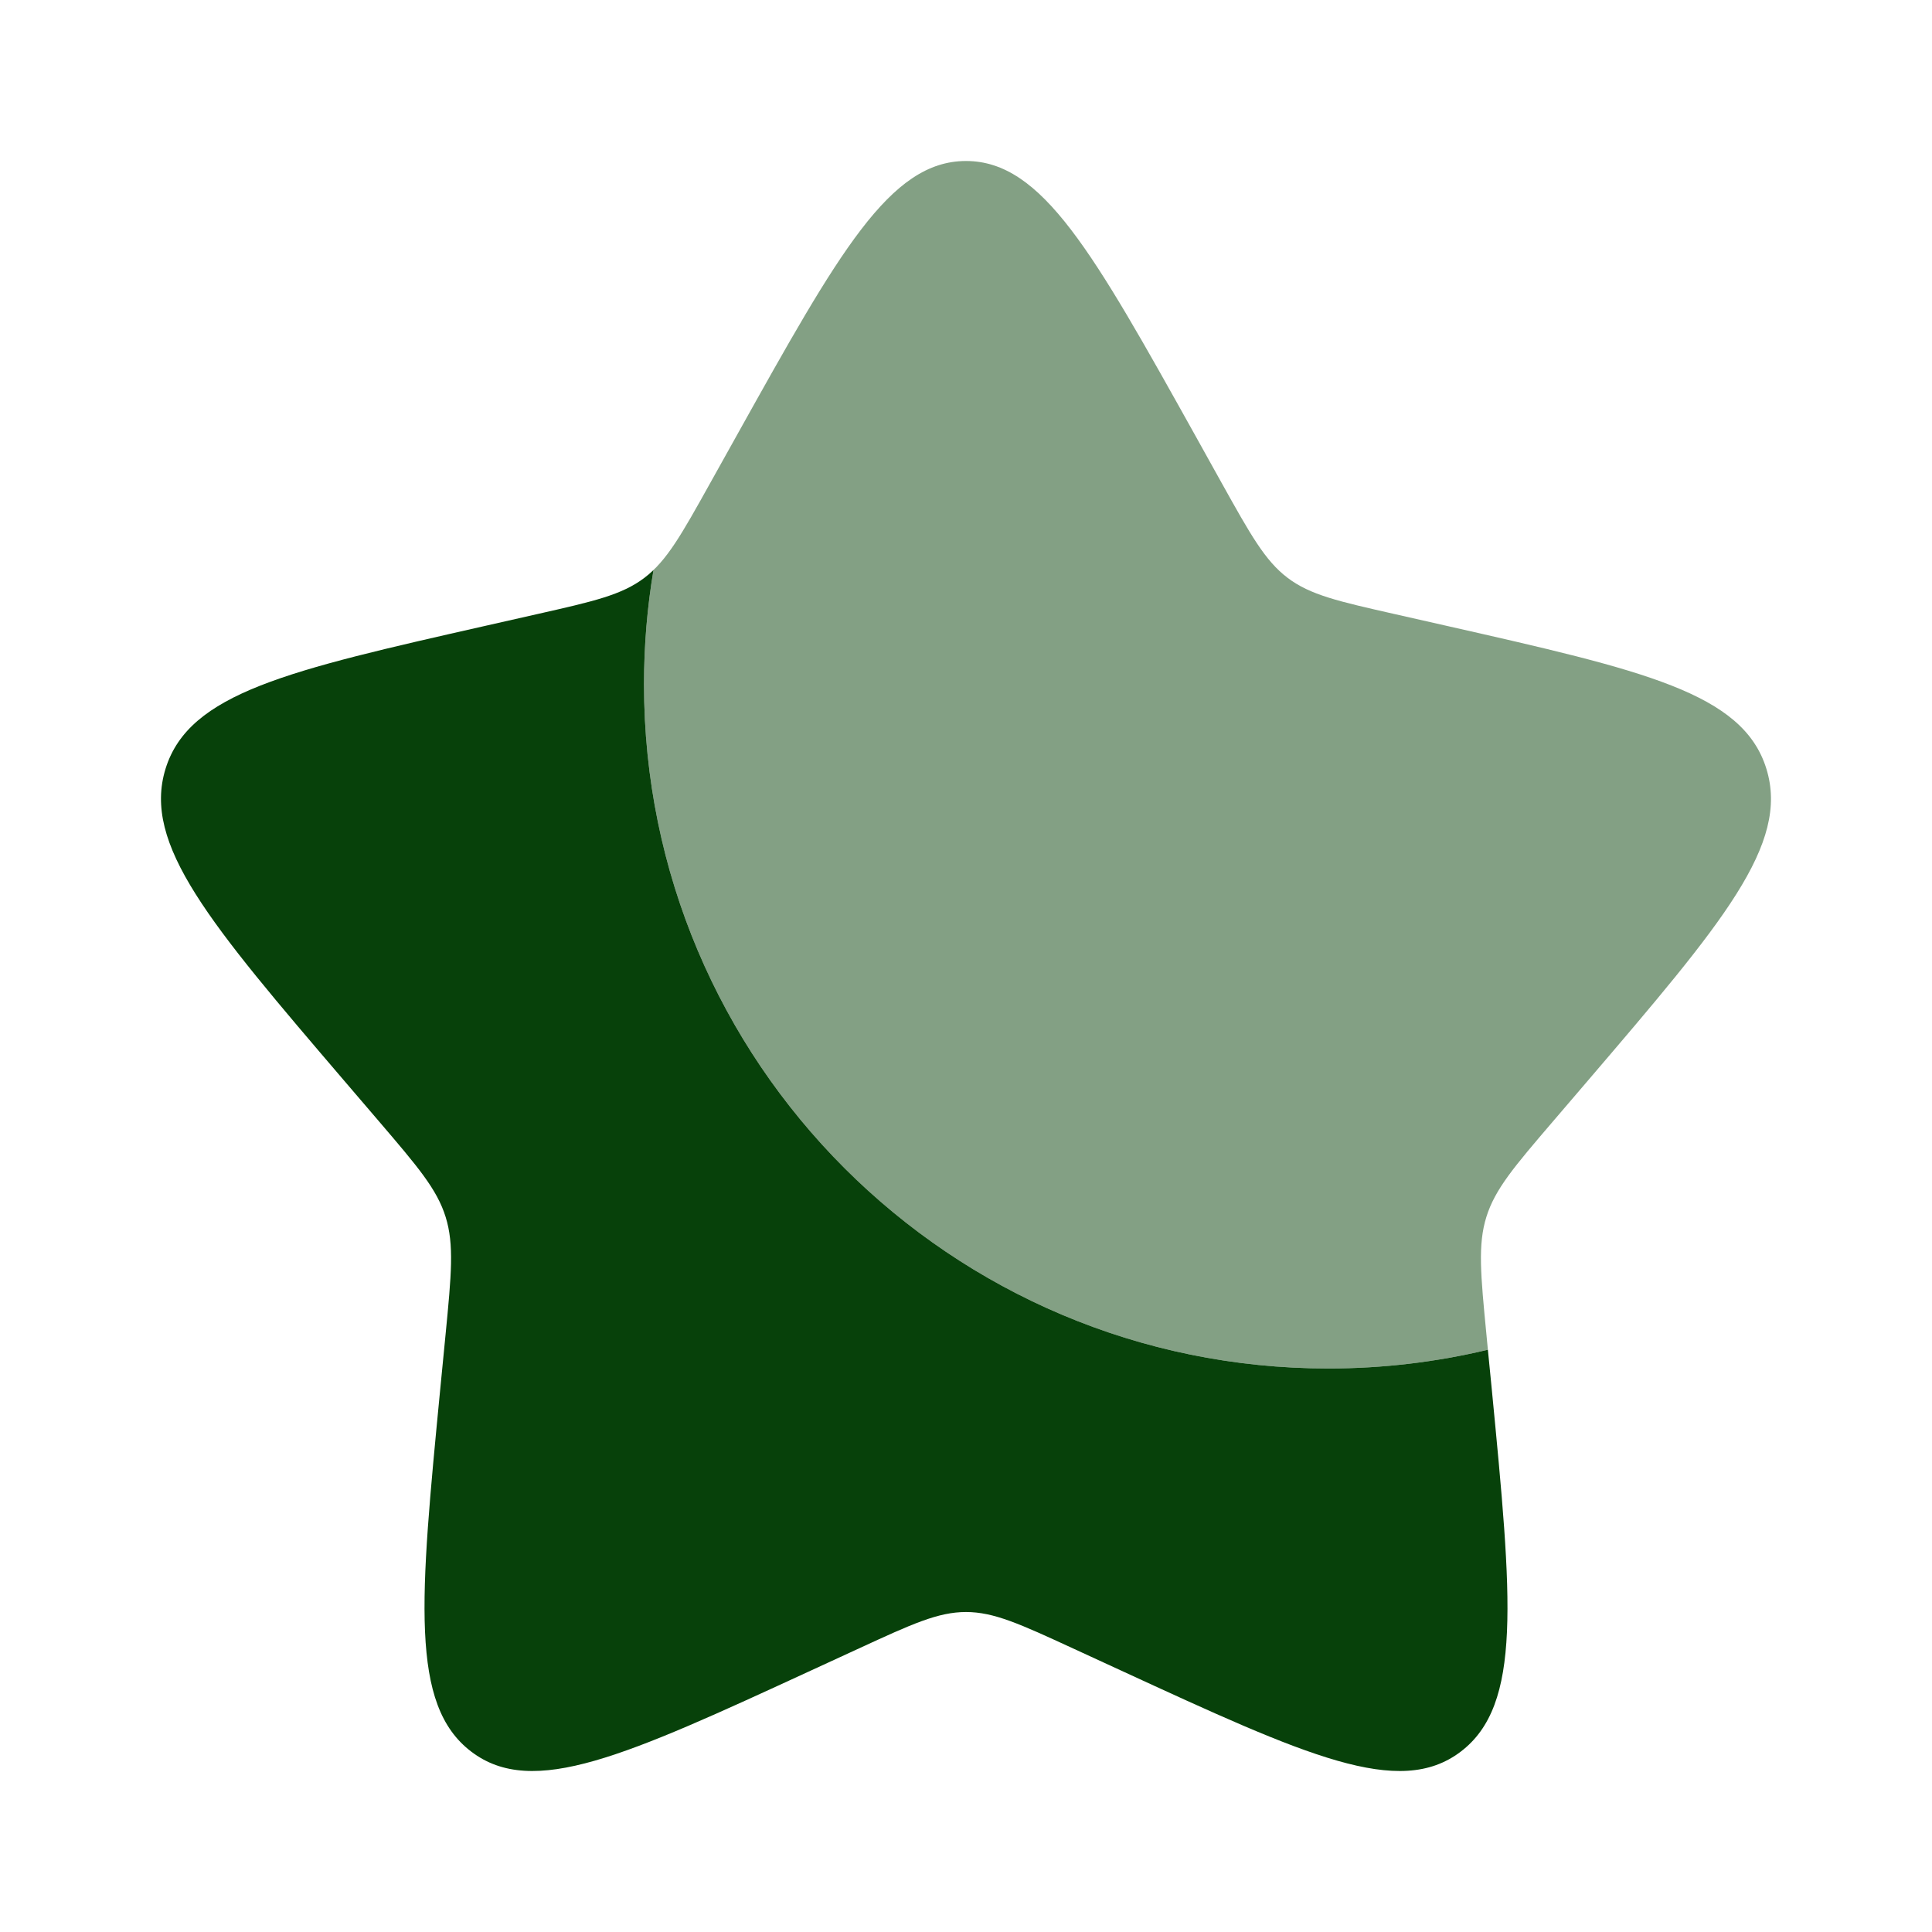
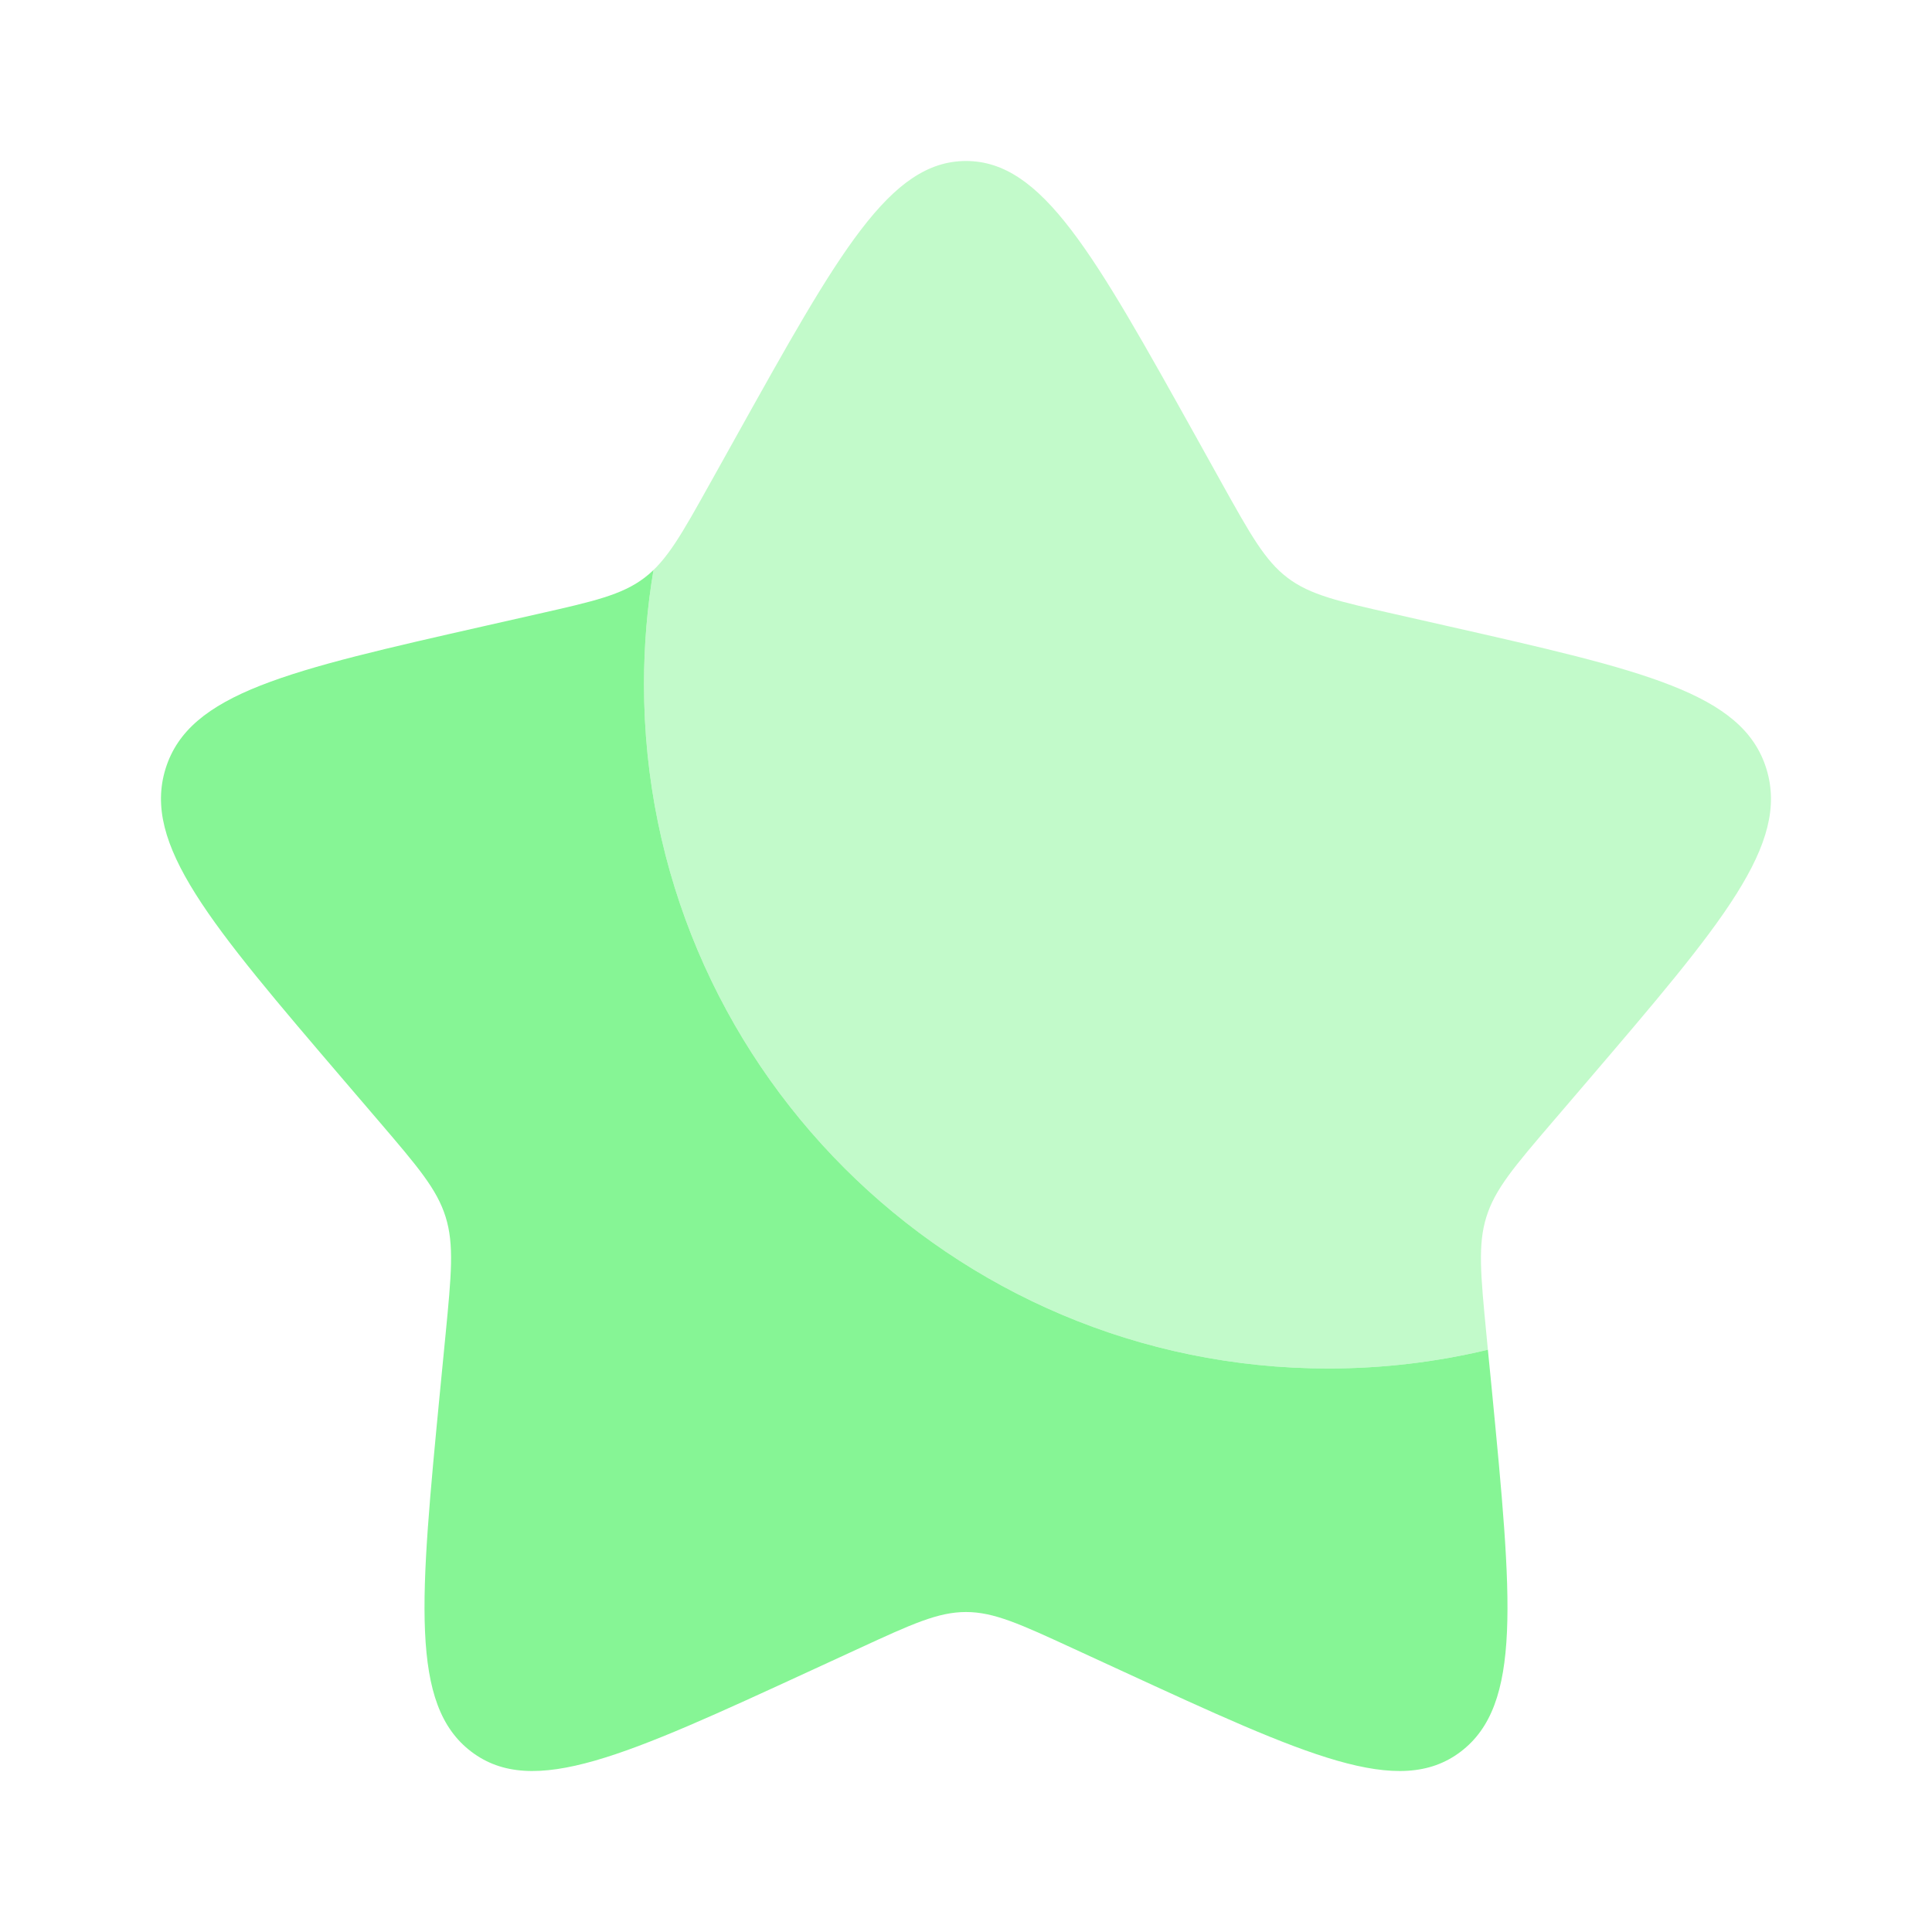
<svg xmlns="http://www.w3.org/2000/svg" width="92px" height="92px" viewBox="0 0 24 24" fill="none">
  <g id="SVGRepo_bgCarrier" stroke-width="0" />
  <g id="SVGRepo_tracerCarrier" stroke-linecap="round" stroke-linejoin="round" />
  <g id="SVGRepo_iconCarrier">
-     <path d="M18.483 16.767C17.847 16.919 17.183 17 16.5 17C11.806 17 8 13.194 8 8.5C8 8.017 8.04 7.542 8.118 7.081C8.082 7.116 8.044 7.148 8.005 7.178C7.724 7.391 7.375 7.47 6.676 7.628L6.04 7.772C3.58 8.329 2.35 8.607 2.057 9.548C1.765 10.489 2.603 11.469 4.28 13.43L4.714 13.937C5.19 14.494 5.429 14.773 5.536 15.118C5.643 15.462 5.607 15.834 5.535 16.578L5.469 17.254C5.216 19.871 5.089 21.179 5.855 21.76C6.621 22.342 7.773 21.812 10.076 20.751L10.671 20.477C11.326 20.175 11.653 20.025 12 20.025C12.347 20.025 12.674 20.175 13.329 20.477L13.924 20.751C16.227 21.812 17.379 22.342 18.145 21.76C18.911 21.179 18.784 19.871 18.531 17.254L18.483 16.767Z" fill="#07410a" />
-     <path opacity="0.5" d="M9.153 5.408L8.825 5.996C8.465 6.642 8.285 6.965 8.005 7.178C8.044 7.148 8.082 7.116 8.118 7.081C8.04 7.542 8 8.017 8 8.5C8 13.194 11.805 17 16.5 17C17.183 17 17.847 16.919 18.483 16.767L18.465 16.578C18.393 15.834 18.357 15.462 18.464 15.118C18.571 14.773 18.809 14.494 19.286 13.937L19.72 13.43C21.397 11.469 22.235 10.489 21.942 9.548C21.65 8.607 20.42 8.329 17.96 7.772L17.324 7.628C16.625 7.47 16.276 7.391 15.995 7.178C15.714 6.965 15.534 6.642 15.174 5.996L14.847 5.408C13.58 3.136 12.947 2 12 2C11.053 2 10.42 3.136 9.153 5.408Z" fill="#07410a" />
+     <path d="M18.483 16.767C17.847 16.919 17.183 17 16.5 17C11.806 17 8 13.194 8 8.5C8 8.017 8.04 7.542 8.118 7.081C8.082 7.116 8.044 7.148 8.005 7.178C7.724 7.391 7.375 7.47 6.676 7.628L6.04 7.772C3.58 8.329 2.35 8.607 2.057 9.548C1.765 10.489 2.603 11.469 4.28 13.43L4.714 13.937C5.19 14.494 5.429 14.773 5.536 15.118C5.643 15.462 5.607 15.834 5.535 16.578L5.469 17.254C5.216 19.871 5.089 21.179 5.855 21.76C6.621 22.342 7.773 21.812 10.076 20.751L10.671 20.477C11.326 20.175 11.653 20.025 12 20.025C12.347 20.025 12.674 20.175 13.329 20.477L13.924 20.751C16.227 21.812 17.379 22.342 18.145 21.76C18.911 21.179 18.784 19.871 18.531 17.254L18.483 16.767Z" fill="#86f595" />
+     <path opacity="0.5" d="M9.153 5.408L8.825 5.996C8.465 6.642 8.285 6.965 8.005 7.178C8.044 7.148 8.082 7.116 8.118 7.081C8.04 7.542 8 8.017 8 8.5C8 13.194 11.805 17 16.5 17C17.183 17 17.847 16.919 18.483 16.767L18.465 16.578C18.393 15.834 18.357 15.462 18.464 15.118C18.571 14.773 18.809 14.494 19.286 13.937L19.72 13.43C21.397 11.469 22.235 10.489 21.942 9.548C21.65 8.607 20.42 8.329 17.96 7.772L17.324 7.628C16.625 7.47 16.276 7.391 15.995 7.178C15.714 6.965 15.534 6.642 15.174 5.996L14.847 5.408C13.58 3.136 12.947 2 12 2C11.053 2 10.42 3.136 9.153 5.408Z" fill="#86f595" />
  </g>
</svg>
